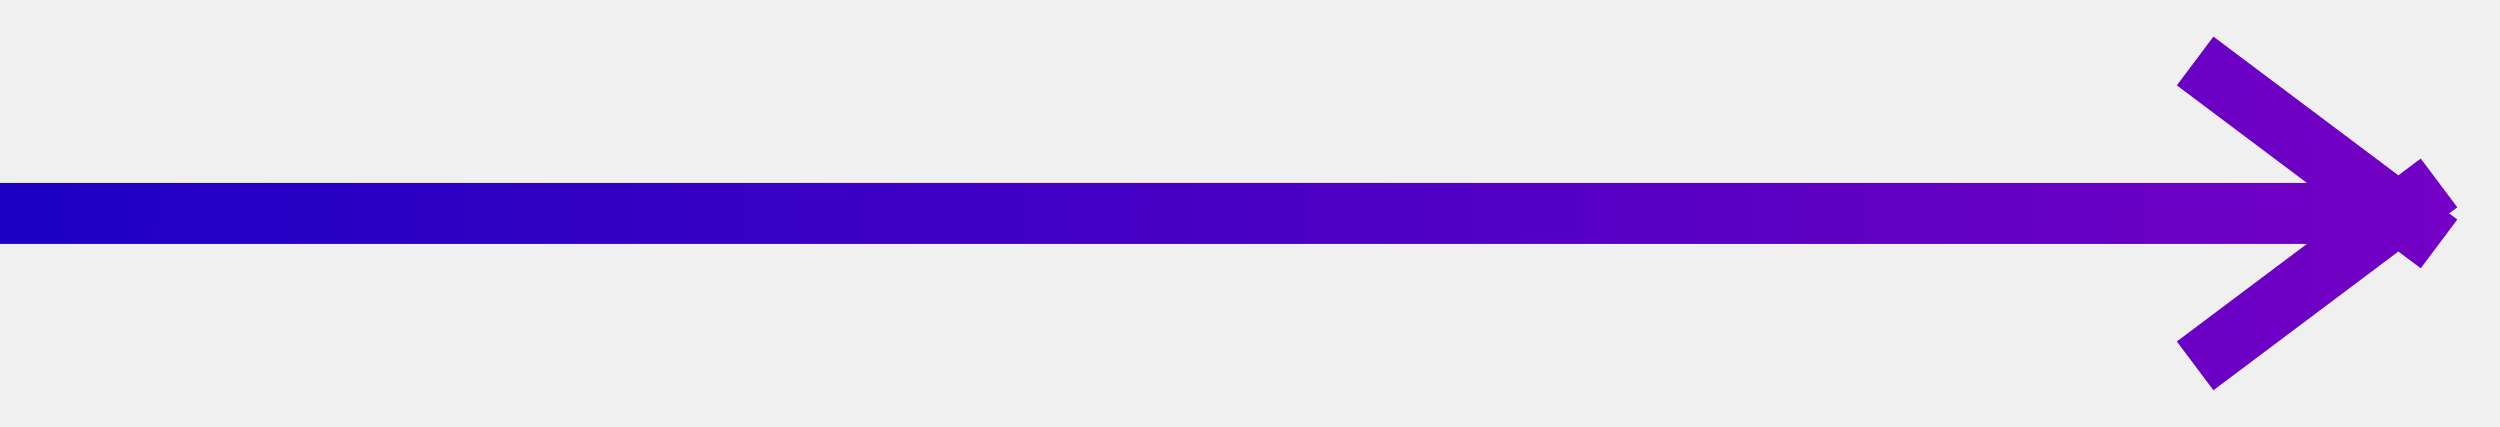
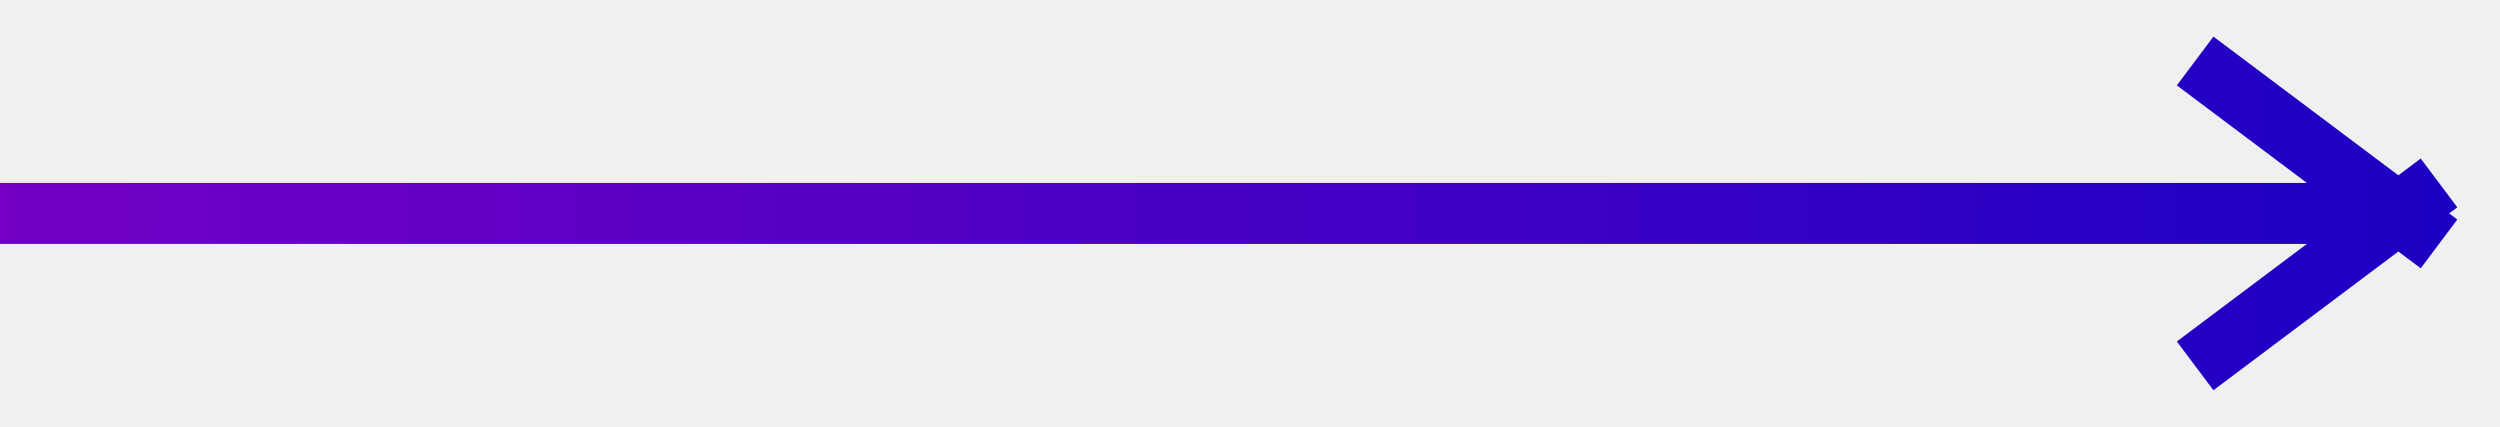
<svg xmlns="http://www.w3.org/2000/svg" xmlns:xlink="http://www.w3.org/1999/xlink" width="41" height="7" viewBox="0 0 41 7">
  <defs>
-     <path id="ybm8a" d="M555 1109v-1h37.833l-2.133-1.6.6-.8 3.033 2.275.367-.275.3.4.3.4-.133.1.133.1-.3.4-.3.4-.367-.275-3.033 2.275-.6-.8 2.133-1.6z" />
-     <linearGradient id="ybm8b" x1="555" x2="595" y1="1108.4" y2="1108.6" gradientUnits="userSpaceOnUse">
-       <stop offset="0" stop-color="#1c00c4" />
-       <stop offset="1" stop-color="#7300c4" />
+     <path id="7y17a" d="M652 2046v-1h37.833l-2.133-1.6.6-.8 3.033 2.275.367-.275.6.8-.133.1.133.1-.3.4-.3.4-.367-.275-3.033 2.275-.6-.8 2.133-1.6z" />
+     <linearGradient id="7y17b" x1="652" x2="692" y1="2045.4" y2="2045.6" gradientUnits="userSpaceOnUse">
+       <stop offset="0" stop-color="#7300c4" />
+       <stop offset="1" stop-color="#1c00c4" />
    </linearGradient>
  </defs>
  <g>
-     <g transform="translate(-555 -1105)">
-       <use fill="#fff" xlink:href="#ybm8a" />
-       <use fill="url(#ybm8b)" xlink:href="#ybm8a" />
+     <g transform="translate(-652 -2042)">
+       <use fill="#fff" xlink:href="#7y17a" />
+       <use fill="url(#7y17b)" xlink:href="#7y17a" />
    </g>
  </g>
</svg>
